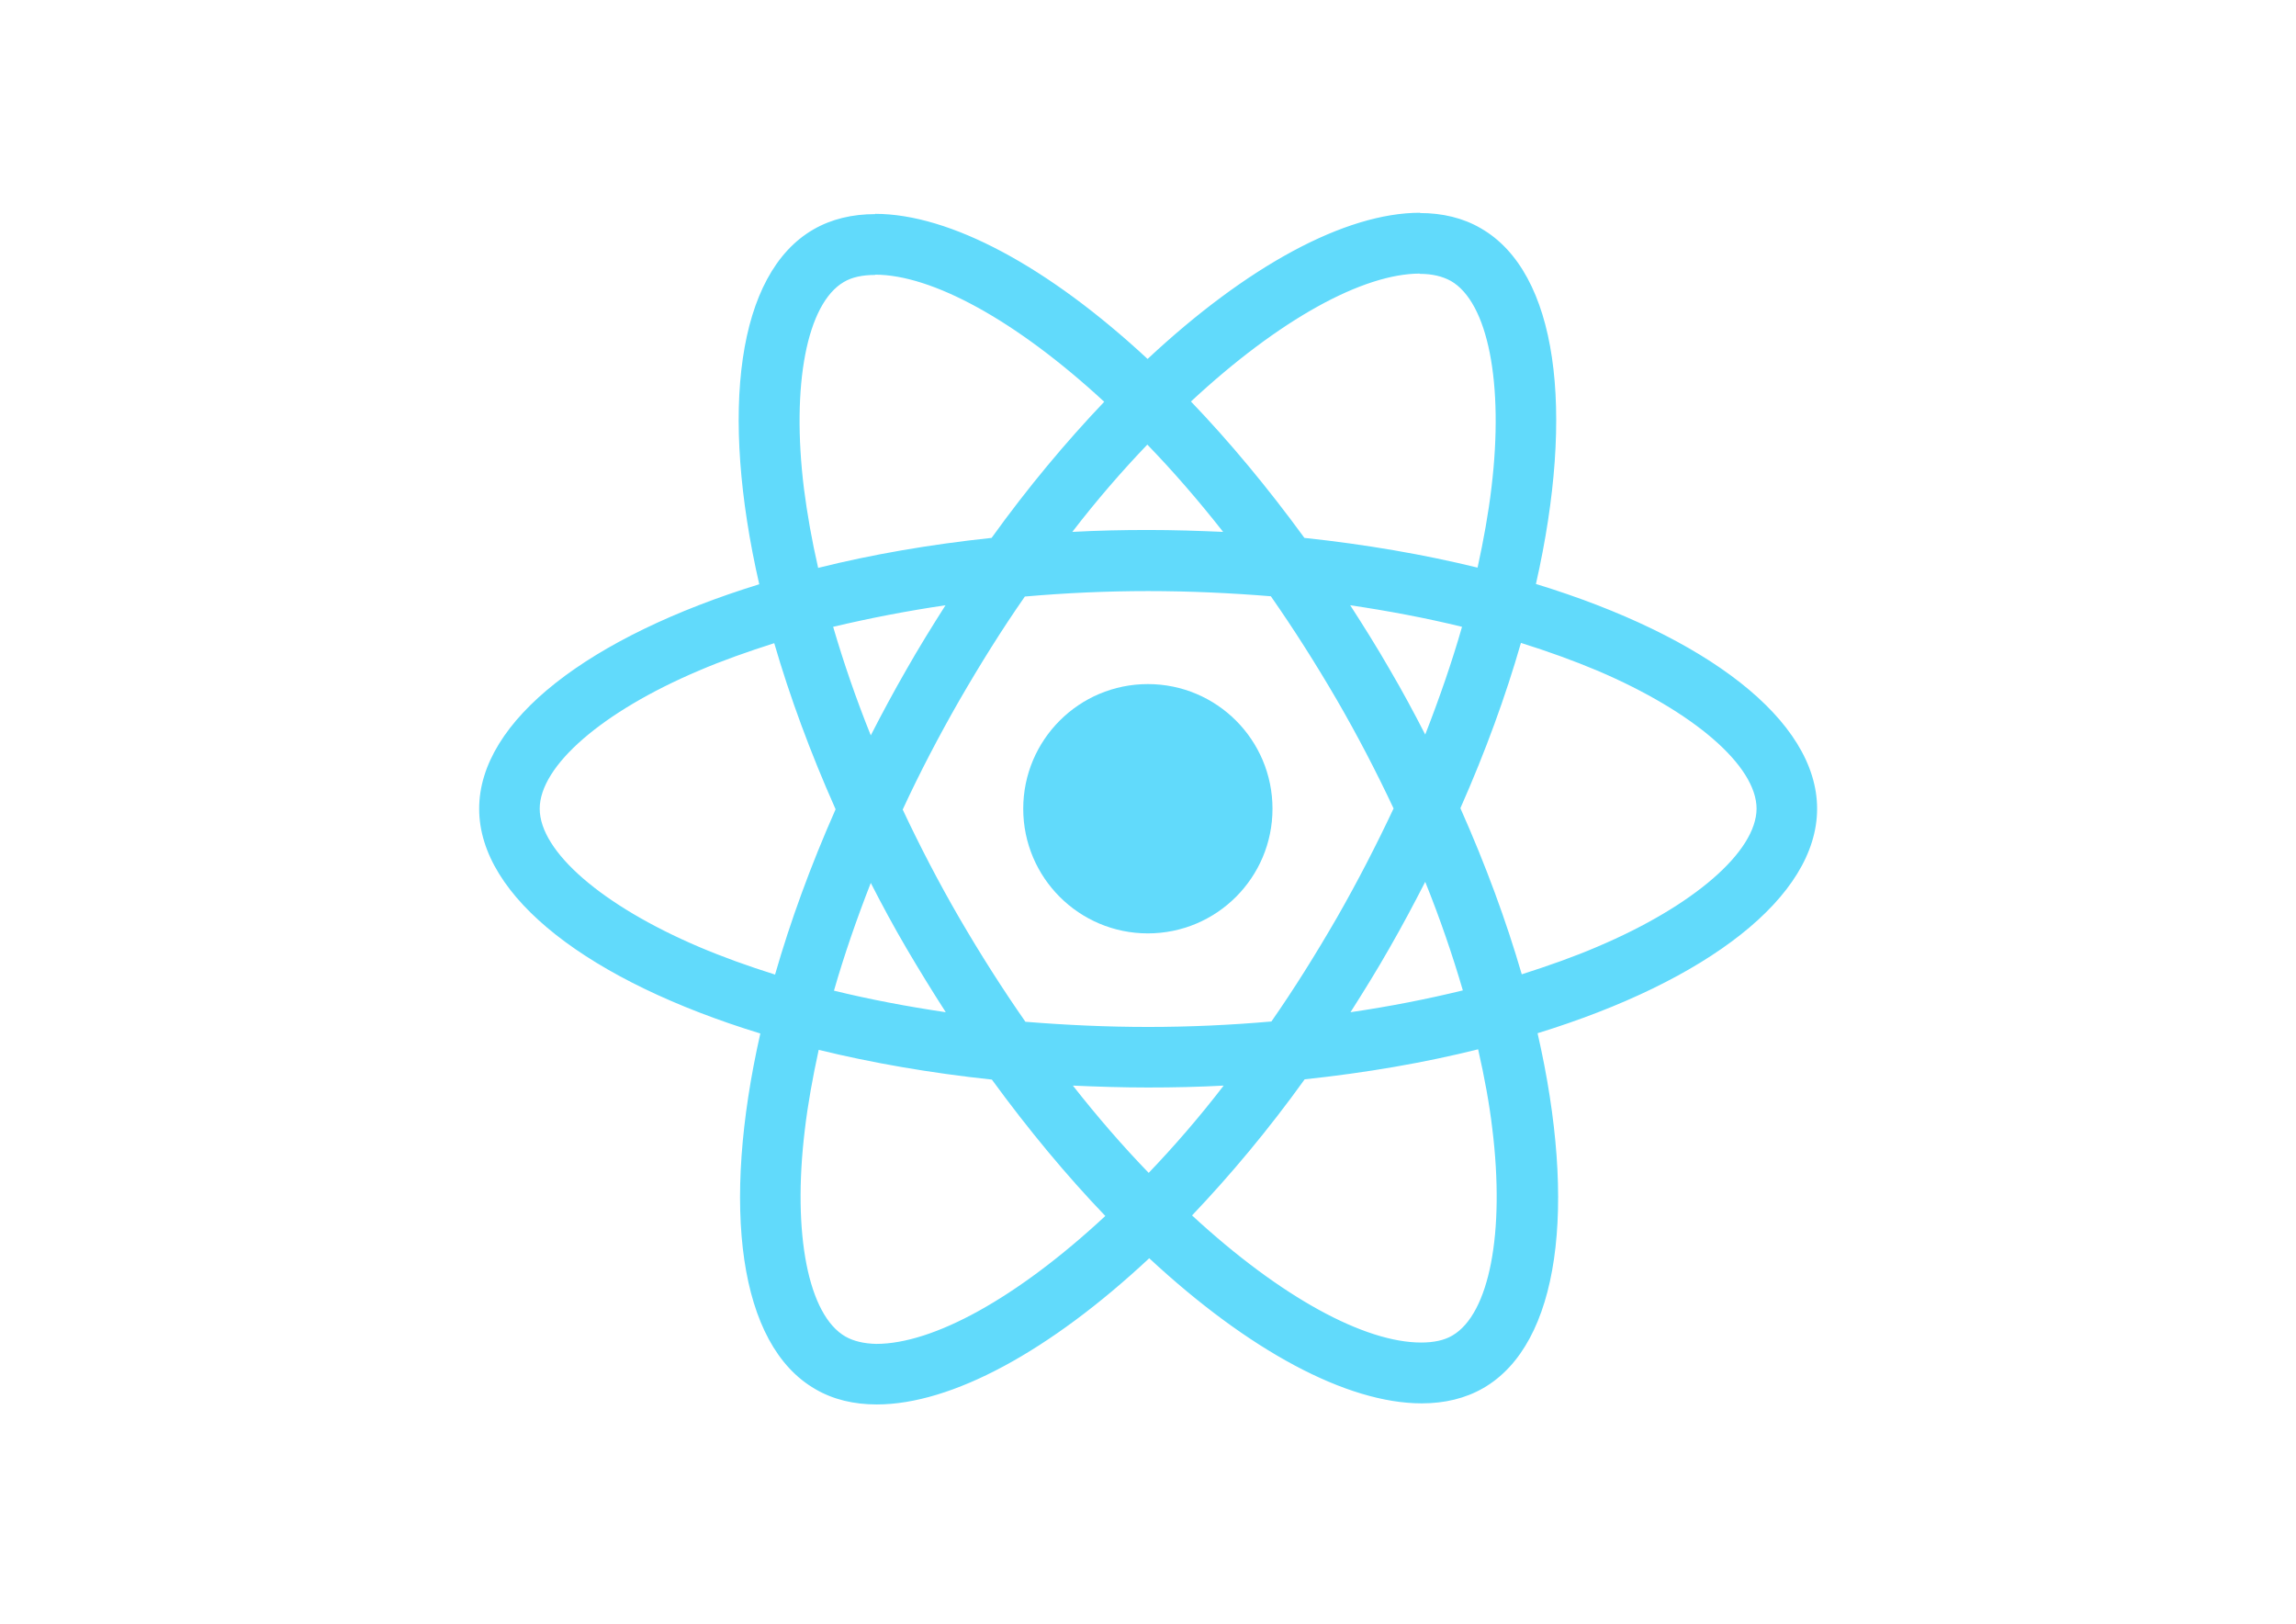
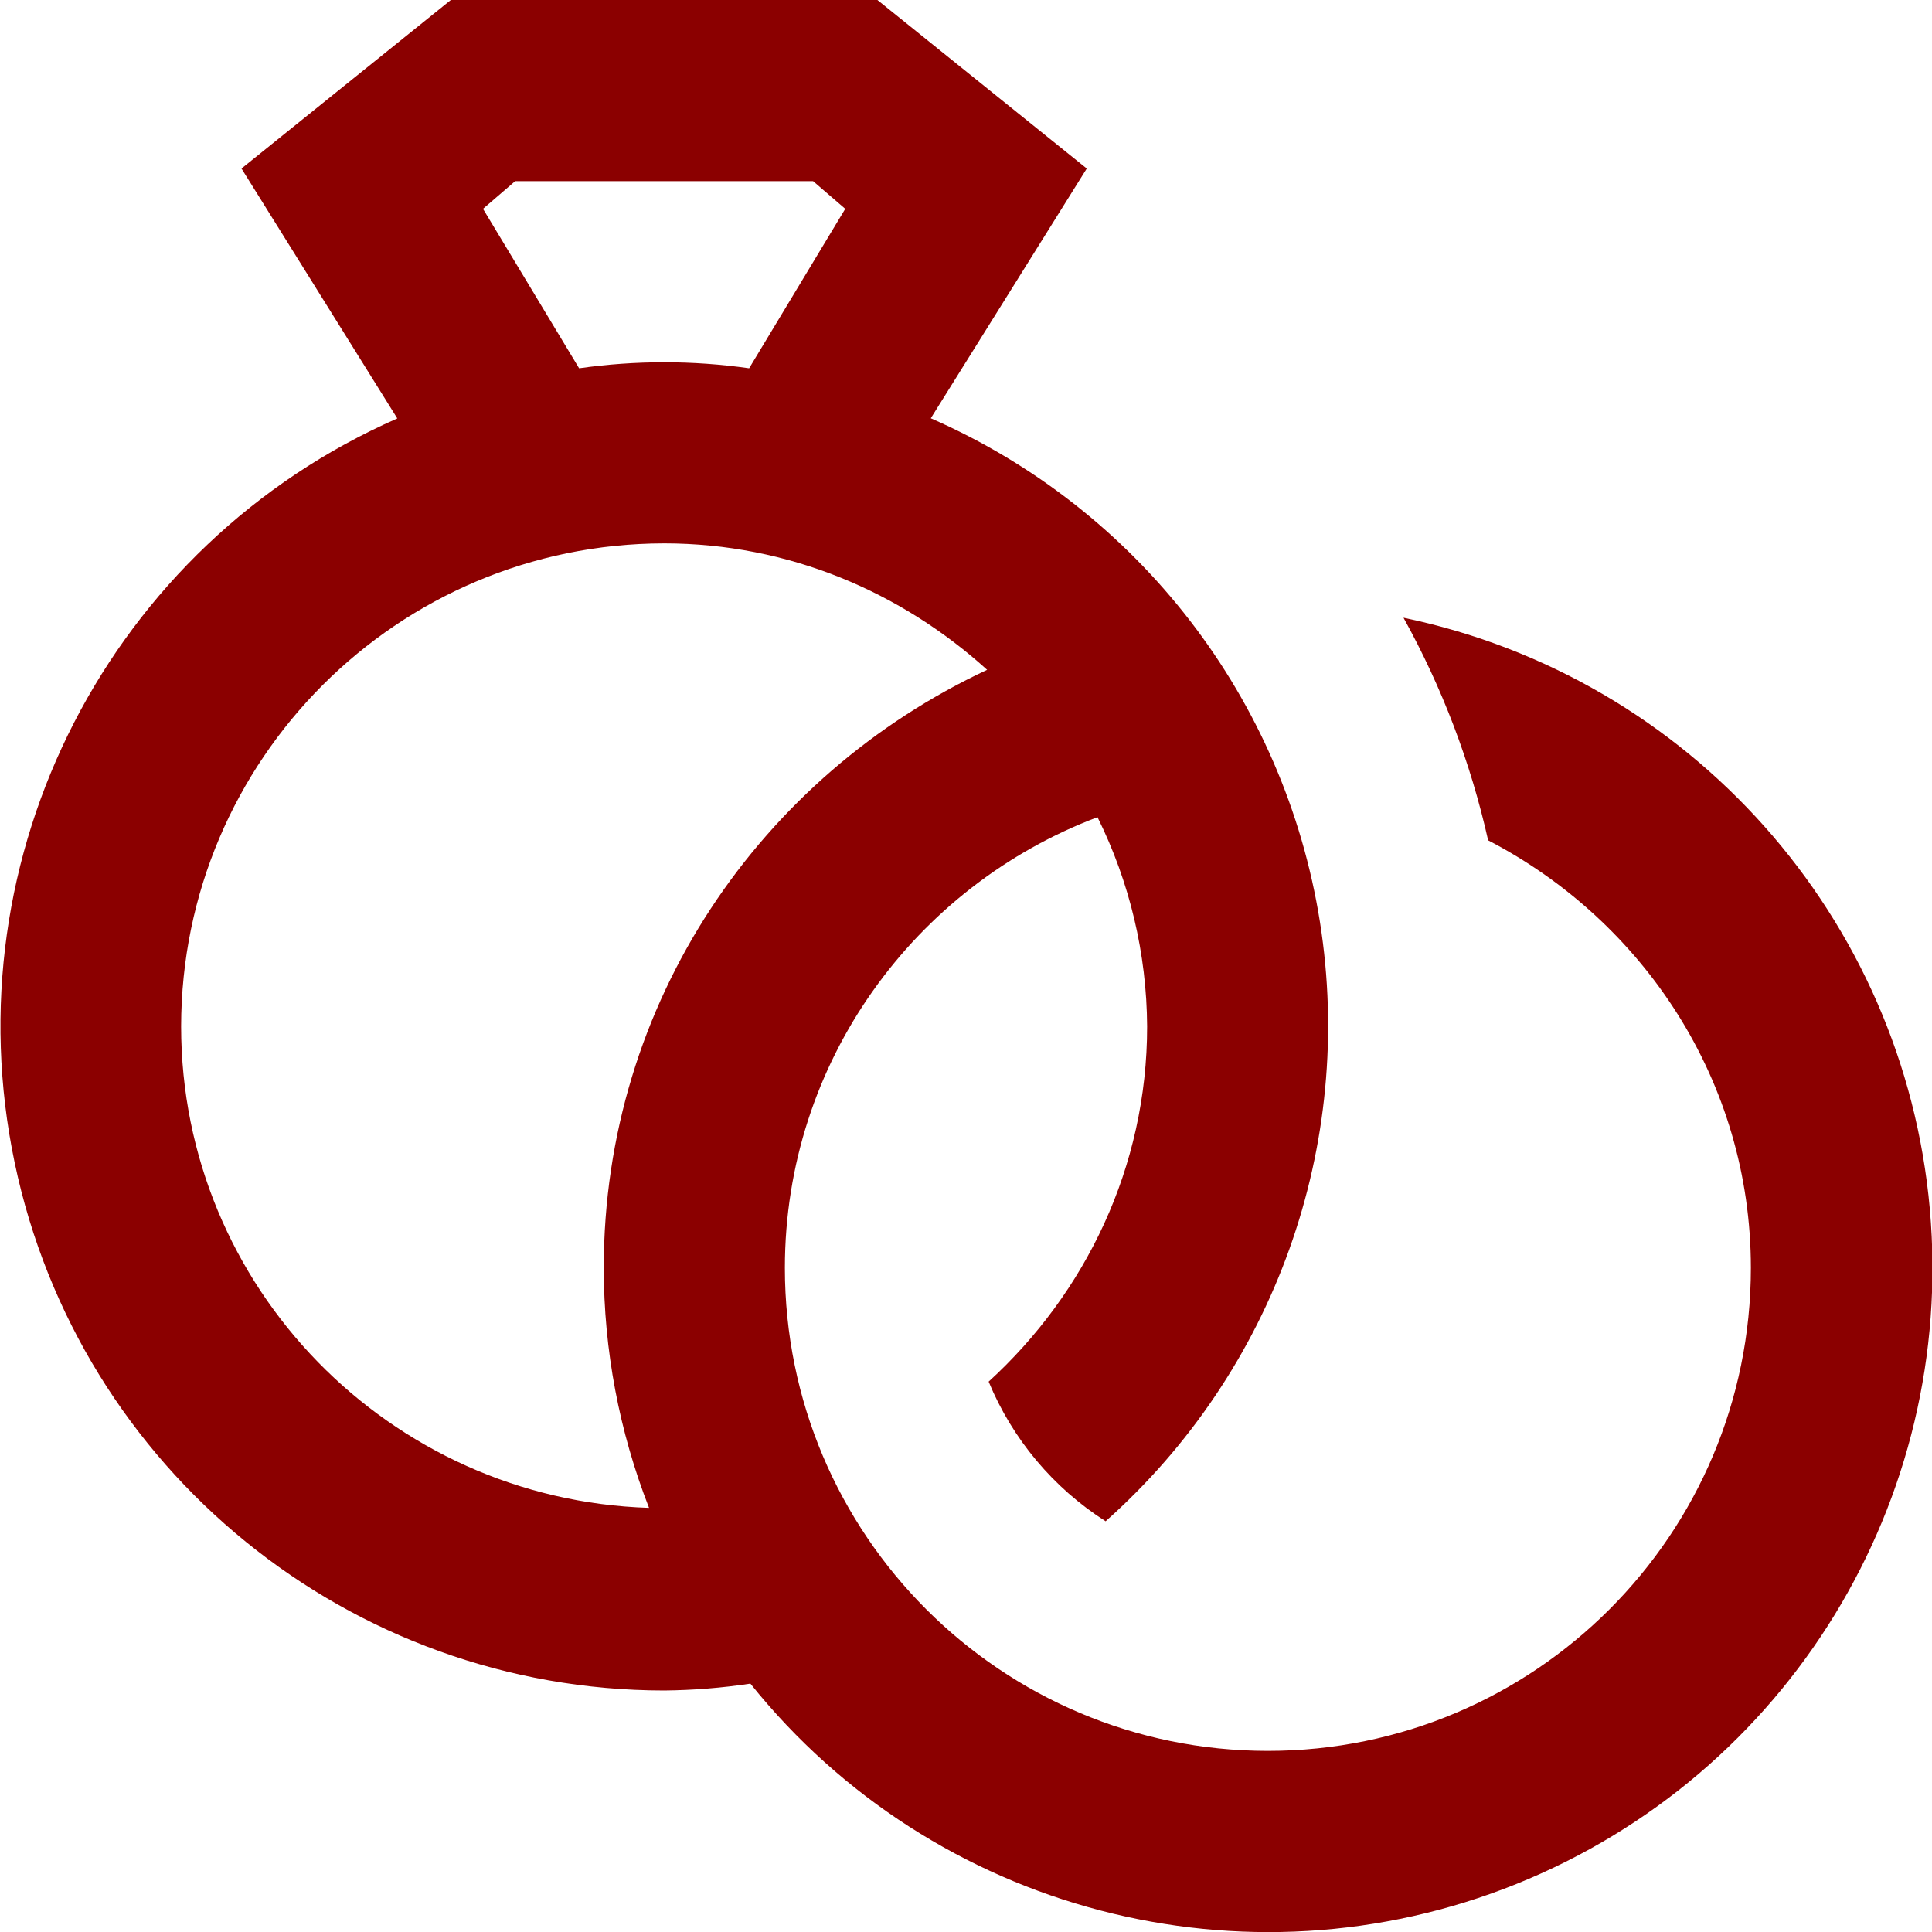
- <svg xmlns="http://www.w3.org/2000/svg" viewBox="0 0 841.9 595.3">
-   <g fill="#61DAFB">
-     <path d="M666.3 296.5c0-32.5-40.7-63.3-103.1-82.4 14.4-63.6 8-114.2-20.2-130.4-6.5-3.8-14.1-5.6-22.4-5.6v22.3c4.6 0 8.3.9 11.4 2.6 13.6 7.8 19.5 37.5 14.9 75.7-1.1 9.4-2.9 19.3-5.1 29.4-19.6-4.8-41-8.5-63.5-10.9-13.5-18.5-27.5-35.3-41.6-50 32.6-30.3 63.2-46.9 84-46.9V78c-27.5 0-63.5 19.6-99.9 53.6-36.4-33.8-72.4-53.2-99.9-53.2v22.3c20.7 0 51.4 16.5 84 46.6-14 14.7-28 31.4-41.3 49.9-22.6 2.4-44 6.1-63.6 11-2.3-10-4-19.7-5.2-29-4.7-38.2 1.1-67.9 14.6-75.8 3-1.8 6.9-2.6 11.5-2.6V78.5c-8.4 0-16 1.8-22.6 5.6-28.1 16.2-34.4 66.7-19.9 130.1-62.2 19.2-102.7 49.9-102.7 82.3 0 32.5 40.7 63.3 103.1 82.4-14.4 63.6-8 114.2 20.2 130.4 6.5 3.8 14.1 5.6 22.5 5.6 27.5 0 63.5-19.6 99.9-53.6 36.4 33.8 72.4 53.2 99.9 53.2 8.4 0 16-1.8 22.6-5.6 28.1-16.2 34.4-66.7 19.9-130.1 62-19.1 102.5-49.9 102.5-82.3zm-130.2-66.7c-3.7 12.9-8.3 26.2-13.5 39.5-4.1-8-8.4-16-13.1-24-4.6-8-9.5-15.8-14.4-23.4 14.2 2.1 27.9 4.7 41 7.9zm-45.8 106.5c-7.8 13.5-15.8 26.3-24.1 38.2-14.9 1.3-30 2-45.2 2-15.1 0-30.2-.7-45-1.9-8.3-11.9-16.4-24.6-24.2-38-7.6-13.1-14.5-26.4-20.8-39.8 6.2-13.4 13.2-26.8 20.7-39.9 7.8-13.5 15.8-26.3 24.1-38.2 14.9-1.3 30-2 45.2-2 15.1 0 30.2.7 45 1.9 8.3 11.9 16.4 24.6 24.2 38 7.6 13.1 14.5 26.4 20.8 39.8-6.3 13.4-13.2 26.8-20.7 39.9zm32.3-13c5.4 13.4 10 26.8 13.8 39.8-13.1 3.2-26.9 5.9-41.2 8 4.9-7.7 9.8-15.6 14.4-23.7 4.6-8 8.9-16.1 13-24.1zM421.2 430c-9.3-9.6-18.6-20.3-27.8-32 9 .4 18.2.7 27.5.7 9.4 0 18.7-.2 27.8-.7-9 11.7-18.3 22.4-27.5 32zm-74.4-58.9c-14.2-2.1-27.9-4.7-41-7.9 3.7-12.9 8.3-26.2 13.5-39.5 4.1 8 8.4 16 13.1 24 4.7 8 9.5 15.8 14.4 23.4zM420.7 163c9.3 9.6 18.6 20.3 27.8 32-9-.4-18.2-.7-27.5-.7-9.4 0-18.7.2-27.8.7 9-11.7 18.3-22.4 27.5-32zm-74 58.9c-4.9 7.7-9.8 15.6-14.4 23.7-4.6 8-8.9 16-13 24-5.4-13.4-10-26.8-13.8-39.8 13.1-3.1 26.9-5.8 41.2-7.9zm-90.5 125.2c-35.4-15.1-58.3-34.9-58.3-50.6 0-15.7 22.9-35.6 58.3-50.6 8.6-3.7 18-7 27.7-10.1 5.7 19.6 13.2 40 22.5 60.9-9.2 20.8-16.6 41.1-22.2 60.6-9.9-3.1-19.3-6.5-28-10.2zM310 490c-13.6-7.8-19.5-37.5-14.9-75.7 1.1-9.4 2.9-19.3 5.1-29.4 19.6 4.8 41 8.5 63.5 10.9 13.5 18.5 27.5 35.3 41.6 50-32.6 30.3-63.2 46.9-84 46.9-4.5-.1-8.3-1-11.3-2.7zm237.2-76.2c4.7 38.2-1.1 67.9-14.6 75.8-3 1.8-6.9 2.6-11.5 2.6-20.7 0-51.4-16.5-84-46.6 14-14.7 28-31.4 41.3-49.9 22.6-2.4 44-6.1 63.6-11 2.3 10.1 4.1 19.8 5.2 29.1zm38.5-66.7c-8.6 3.7-18 7-27.7 10.1-5.7-19.6-13.2-40-22.5-60.9 9.2-20.8 16.6-41.1 22.2-60.6 9.9 3.1 19.3 6.5 28.1 10.2 35.4 15.1 58.3 34.9 58.3 50.6-.1 15.7-23 35.6-58.4 50.6zM320.8 78.4z" />
-     <circle cx="420.9" cy="296.5" r="45.7" />
-     <path d="M520.5 78.1z" />
-   </g>
+ <svg xmlns="http://www.w3.org/2000/svg" aria-hidden="true" focusable="false" data-prefix="far" data-icon="rings-wedding" class="svg-inline--fa fa-rings-wedding fa-w-16" role="img" viewBox="0 0 512 512">
+   <path fill="#8b0000" d="M371.94 163.7a222.3 222.3 0 0 1 22.43 59C435.52 244.05 464 286.55 464 336a128 128 0 0 1-256 0c0-54.66 34.52-101.17 82.85-119.44A126.49 126.49 0 0 1 304 272c0 37.37-16.38 70.73-42 94.15a80.3 80.3 0 0 0 31 37 175.71 175.71 0 0 0-46.33-292.3L288 44.66 232.53 0H119.47L64 44.66l41.29 66.23A176 176 0 0 0 176 448a164 164 0 0 0 22.86-1.82A176 176 0 1 0 371.94 163.7zM128 55.34l8.53-7.34h78.94l8.53 7.34-25.47 42.26a160 160 0 0 0-45.06 0zM48 272a128.14 128.14 0 0 1 128-128c33 0 62.87 12.91 85.6 33.51-59.88 28-101.6 88-101.6 158.49a175.18 175.18 0 0 0 12 63.6C103.33 397.45 48 341.22 48 272z" />
</svg>
